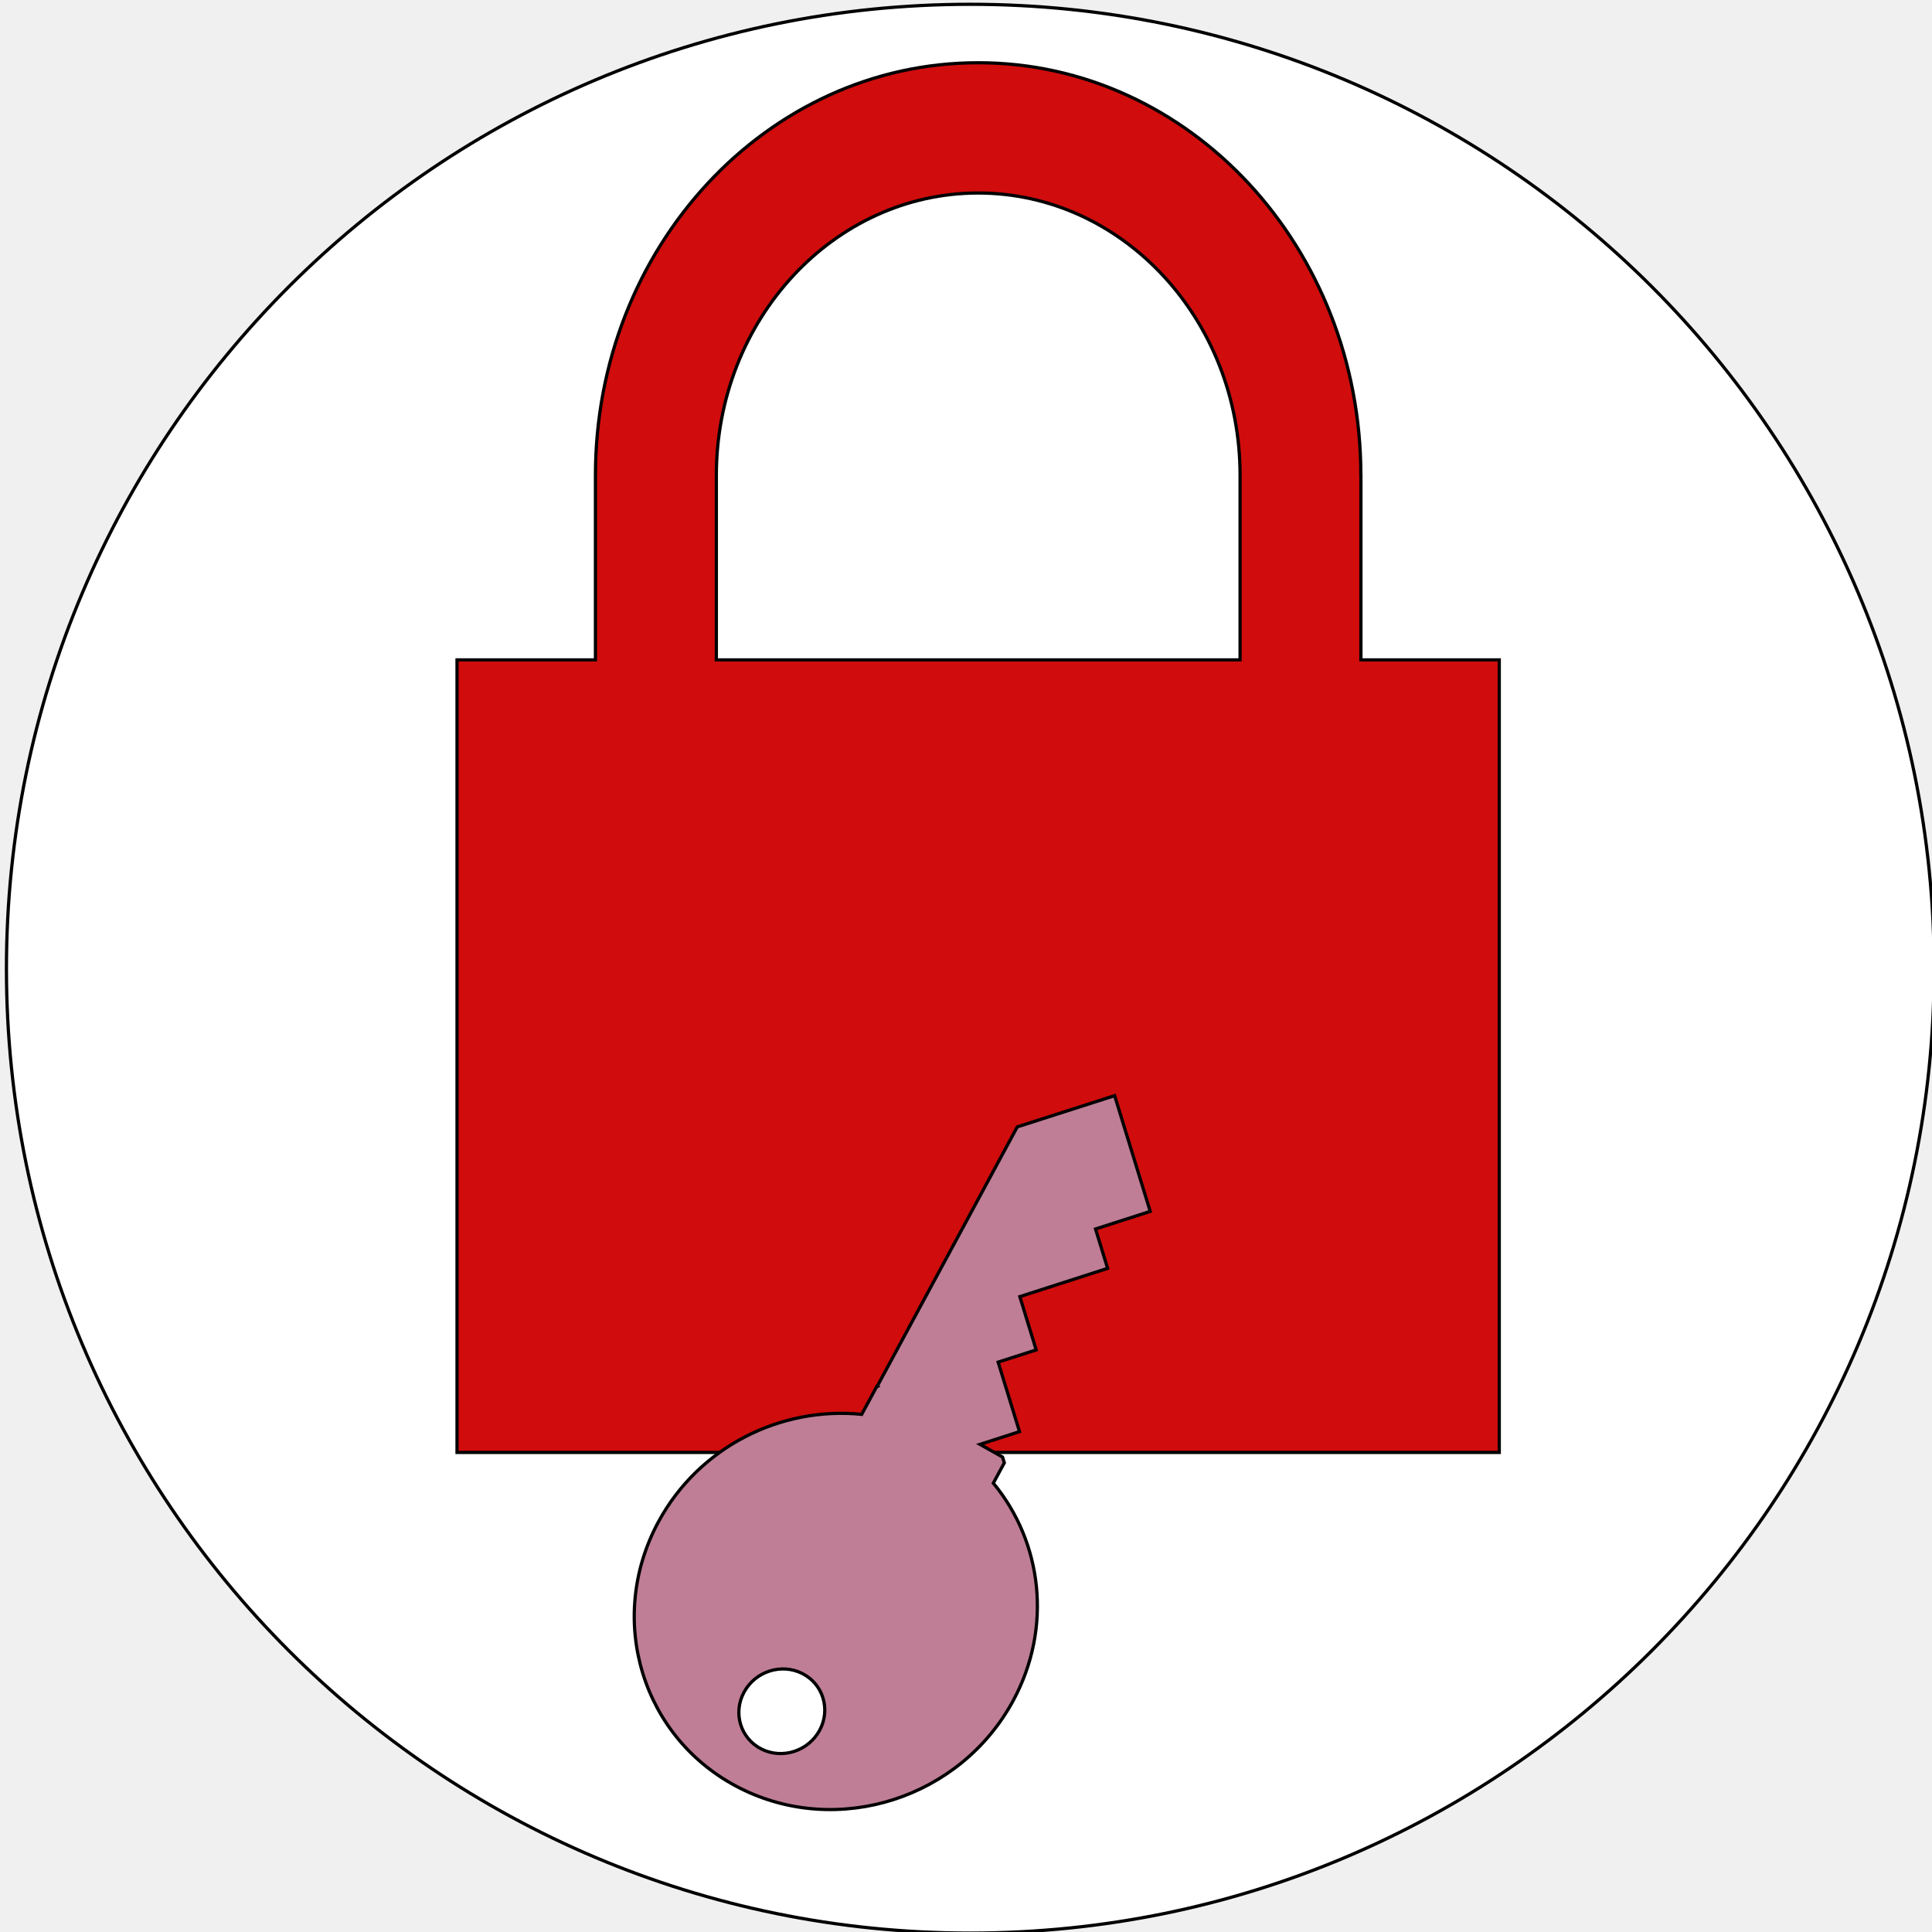
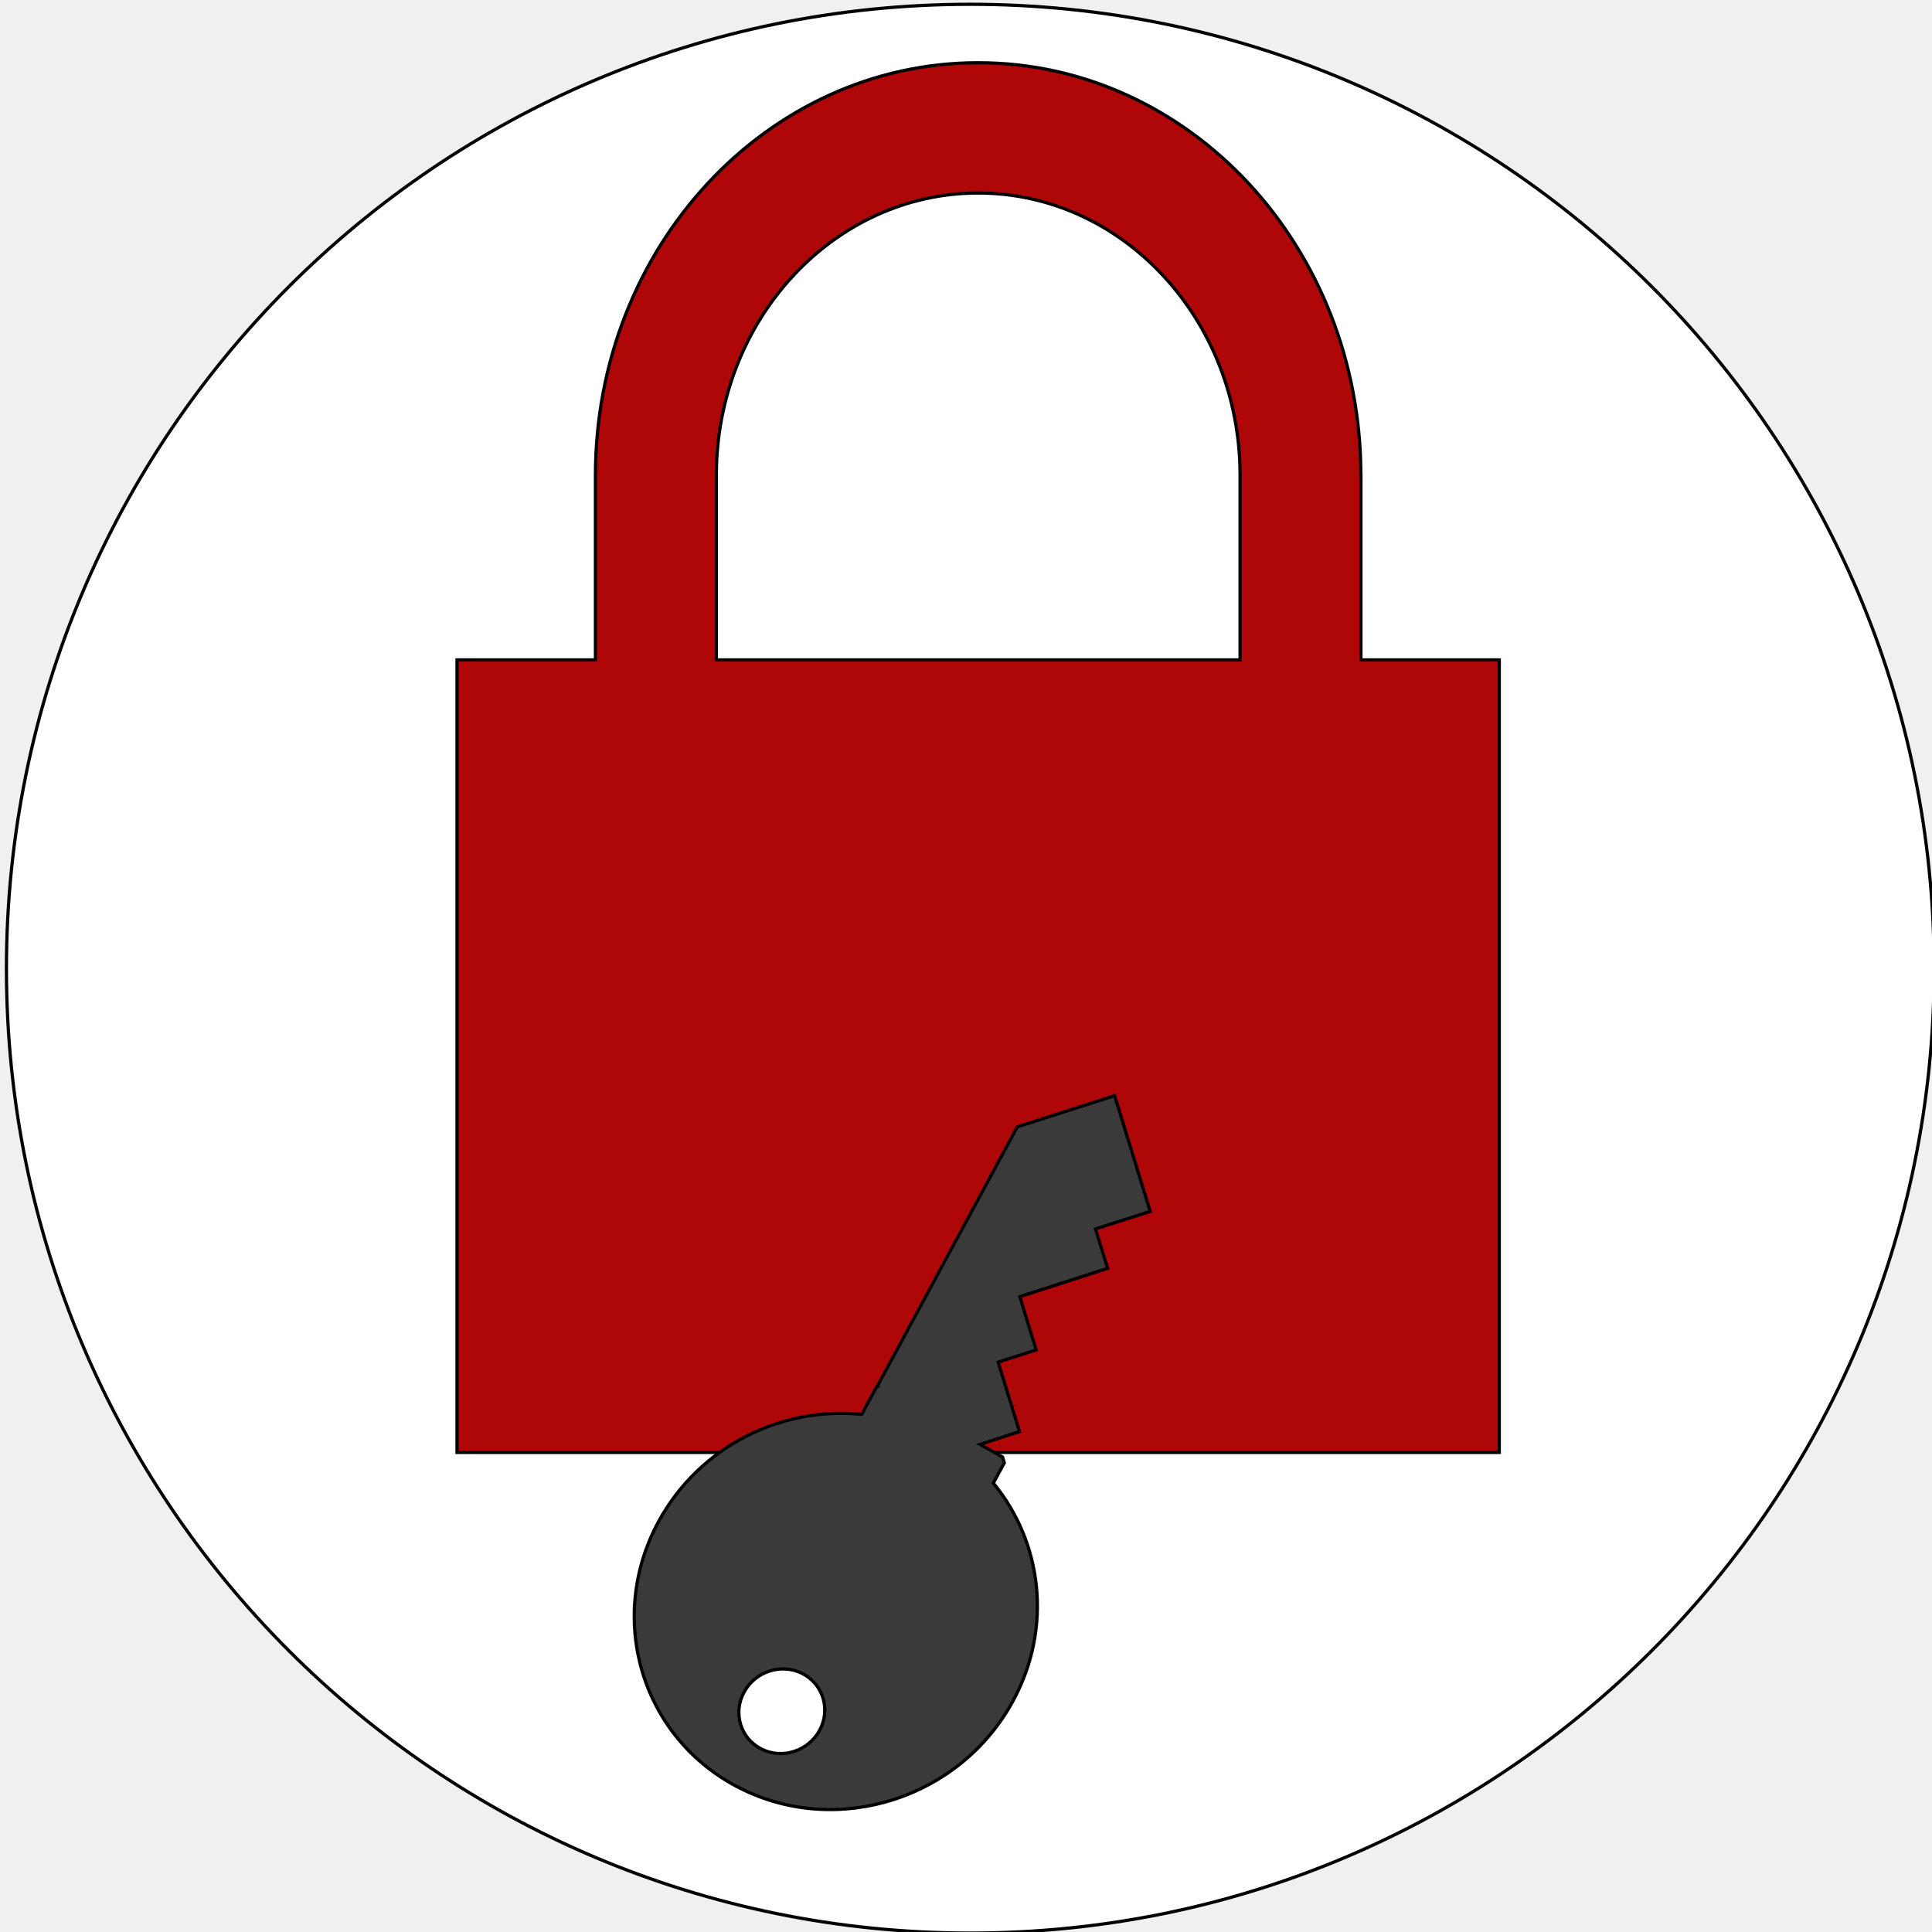
<svg xmlns="http://www.w3.org/2000/svg" width="600" height="600">
  <g>
    <ellipse fill="#fff" cx="301.333" cy="300.833" id="svg_1" rx="299.333" ry="299.5" stroke="#000" />
    <path fill="none" stroke="#000" stroke-width="5" d="m280.088,643.923l0.569,0l0.176,-0.541l0.176,0.541l0.569,0l-0.46,0.334l0.176,0.541l-0.46,-0.334l-0.46,0.334l0.176,-0.541l-0.46,-0.334z" id="svg_30" />
-     <path id="svg_8" d="m-84.783,407.283l-0.125,0l0.063,0.036l0.063,-0.036zm-0.059,0.051c-0.001,0.001 -0.002,0.001 -0.004,0.001s-0.003,-0 -0.004,-0.001l-0.064,-0.036l0,0.074l0.135,0l0,-0.074l-0.064,0.036z" stroke="#000" fill="#BF7E96" />
-     <path id="svg_9" d="m-90.157,127.083l0.745,-1.304l0.745,1.304l-1.49,0z" stroke="#000" fill="#BF7E96" />
-     <path stroke="#000" id="svg_11" d="m422.644,204.928l0,-57.33l-0.019,0c-0.019,-70.763 -53.215,-128.113 -118.852,-128.113s-118.852,57.371 -118.852,128.134l0,0l0,57.31l-42.989,0l0,246.132l323.682,0l0,-246.132l-42.97,0zm-200.176,-57.31c0,0 0,0 0,0c0,-48.349 36.478,-87.675 81.305,-87.675c44.865,0 81.343,39.326 81.343,87.654c0,0 0,0 0,0l0,57.33l-162.648,0l0,-57.31z" fill="#d10c0c" />
-     <path transform="rotate(-120 289.153 459.64)" stroke="#000" id="svg_12" d="m322.651,459.587l0.08,-0.055l-5.141,-8.345c14.662,-20.367 16.63,-48.667 2.659,-71.367c-18.11,-29.398 -55.874,-38.072 -84.356,-19.379c-28.473,18.684 -36.903,57.661 -18.793,87.077c13.545,21.978 38.118,32.362 61.556,28.382l3.759,6.121l1.826,0.412l6.906,-4.09l-2.704,12.599l22.011,5.051l-2.624,12.123l16.869,3.879l-6.028,27.998l12.464,2.864l-3.759,17.439l36.655,8.399l6.719,-31.036l-48.099,-78.074zm-65.51,-64.642c-6.072,3.989 -14.121,2.132 -17.986,-4.136c-3.856,-6.268 -2.074,-14.585 3.998,-18.565s14.13,-2.132 17.977,4.136c3.874,6.268 2.074,14.585 -3.989,18.565z" fill="#BF7E96" />
+     <path id="svg_8" d="m-84.783,407.283l-0.125,0l0.063,0.036l0.063,-0.036zm-0.059,0.051c-0.001,0.001 -0.002,0.001 -0.004,0.001s-0.003,-0 -0.004,-0.001l-0.064,-0.036l0,0.074l0.135,0l0,-0.074l-0.064,0.036z" stroke="#000" fill="#3a3a3a" />
+     <path id="svg_9" d="m-90.157,127.083l0.745,-1.304l0.745,1.304l-1.49,0z" stroke="#000" fill="#3a3a3a" />
+     <path stroke="#000" id="svg_11" d="m422.644,204.928l0,-57.33l-0.019,0c-0.019,-70.763 -53.215,-128.113 -118.852,-128.113s-118.852,57.371 -118.852,128.134l0,0l0,57.31l-42.989,0l0,246.132l323.682,0l0,-246.132l-42.97,0zm-200.176,-57.31c0,0 0,0 0,0c0,-48.349 36.478,-87.675 81.305,-87.675c44.865,0 81.343,39.326 81.343,87.654c0,0 0,0 0,0l0,57.33l-162.648,0l0,-57.31z" fill="#af0707" />
+     <path transform="rotate(-120 289.153 459.64)" stroke="#000" id="svg_12" d="m322.651,459.587l0.08,-0.055l-5.141,-8.345c14.662,-20.367 16.63,-48.667 2.659,-71.367c-18.11,-29.398 -55.874,-38.072 -84.356,-19.379c-28.473,18.684 -36.903,57.661 -18.793,87.077c13.545,21.978 38.118,32.362 61.556,28.382l3.759,6.121l1.826,0.412l6.906,-4.09l-2.704,12.599l22.011,5.051l-2.624,12.123l16.869,3.879l-6.028,27.998l12.464,2.864l-3.759,17.439l36.655,8.399l6.719,-31.036l-48.099,-78.074zm-65.51,-64.642c-6.072,3.989 -14.121,2.132 -17.986,-4.136c-3.856,-6.268 -2.074,-14.585 3.998,-18.565s14.13,-2.132 17.977,4.136c3.874,6.268 2.074,14.585 -3.989,18.565z" fill="#3a3a3a" />
  </g>
</svg>
